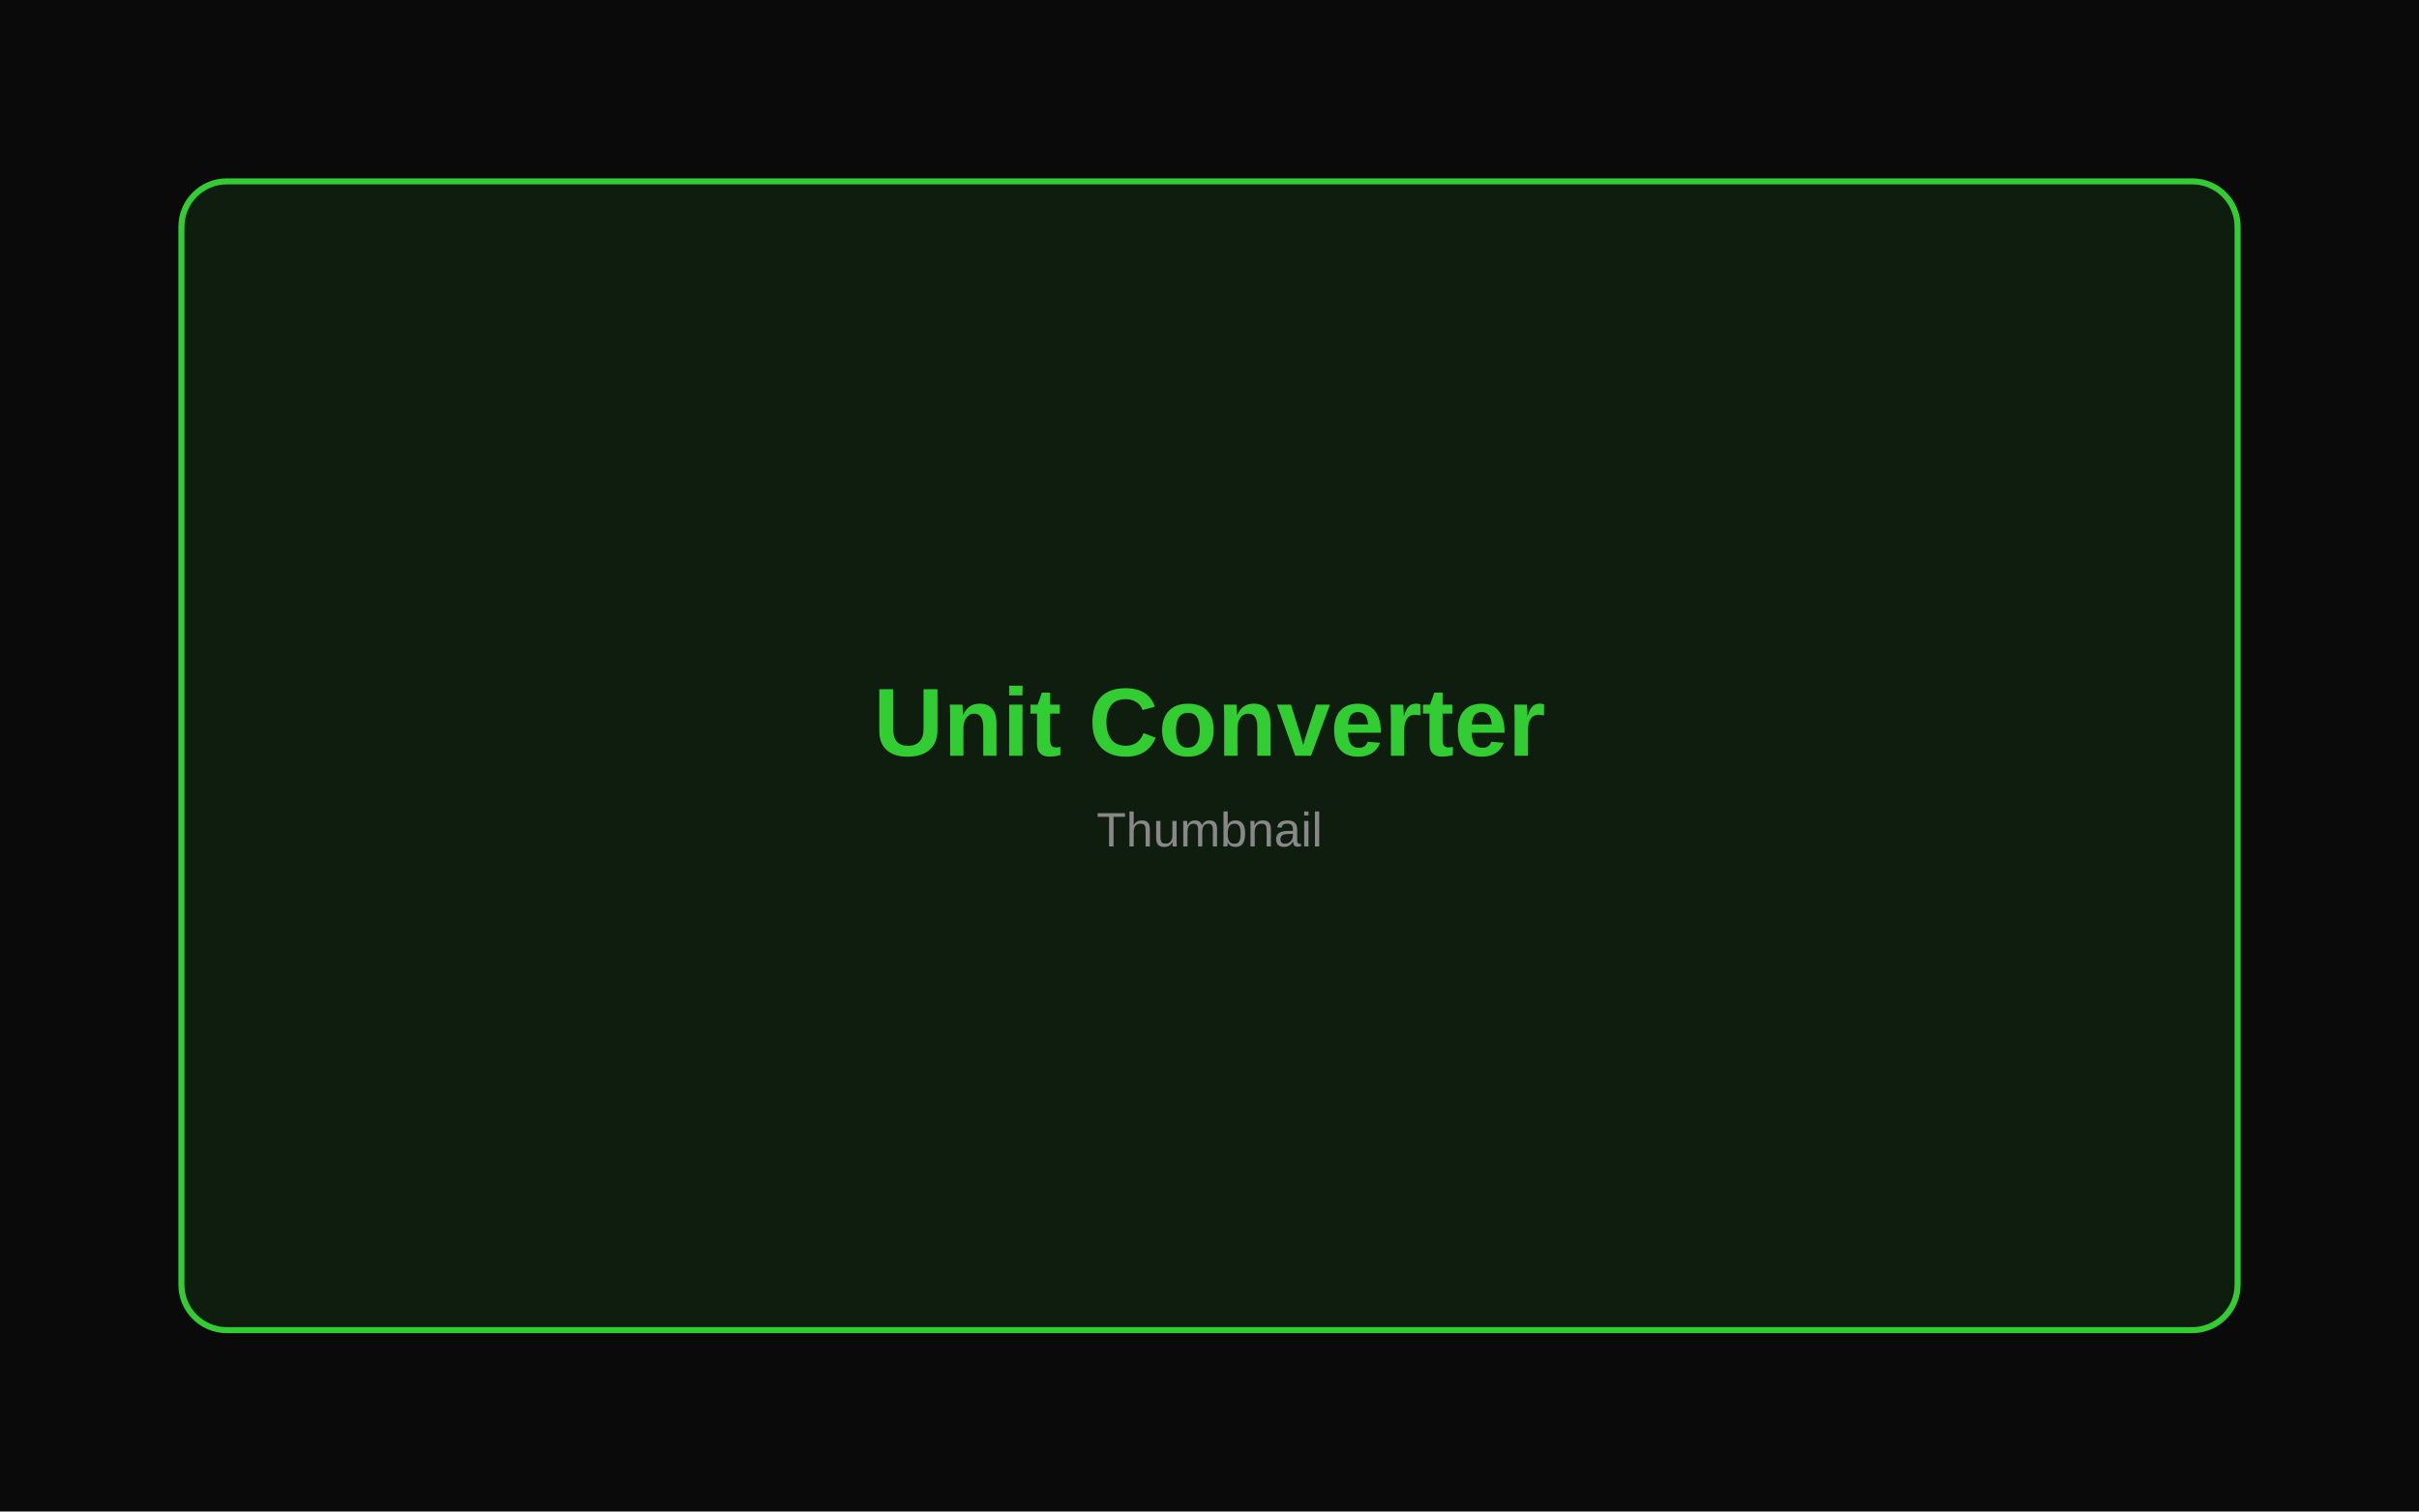
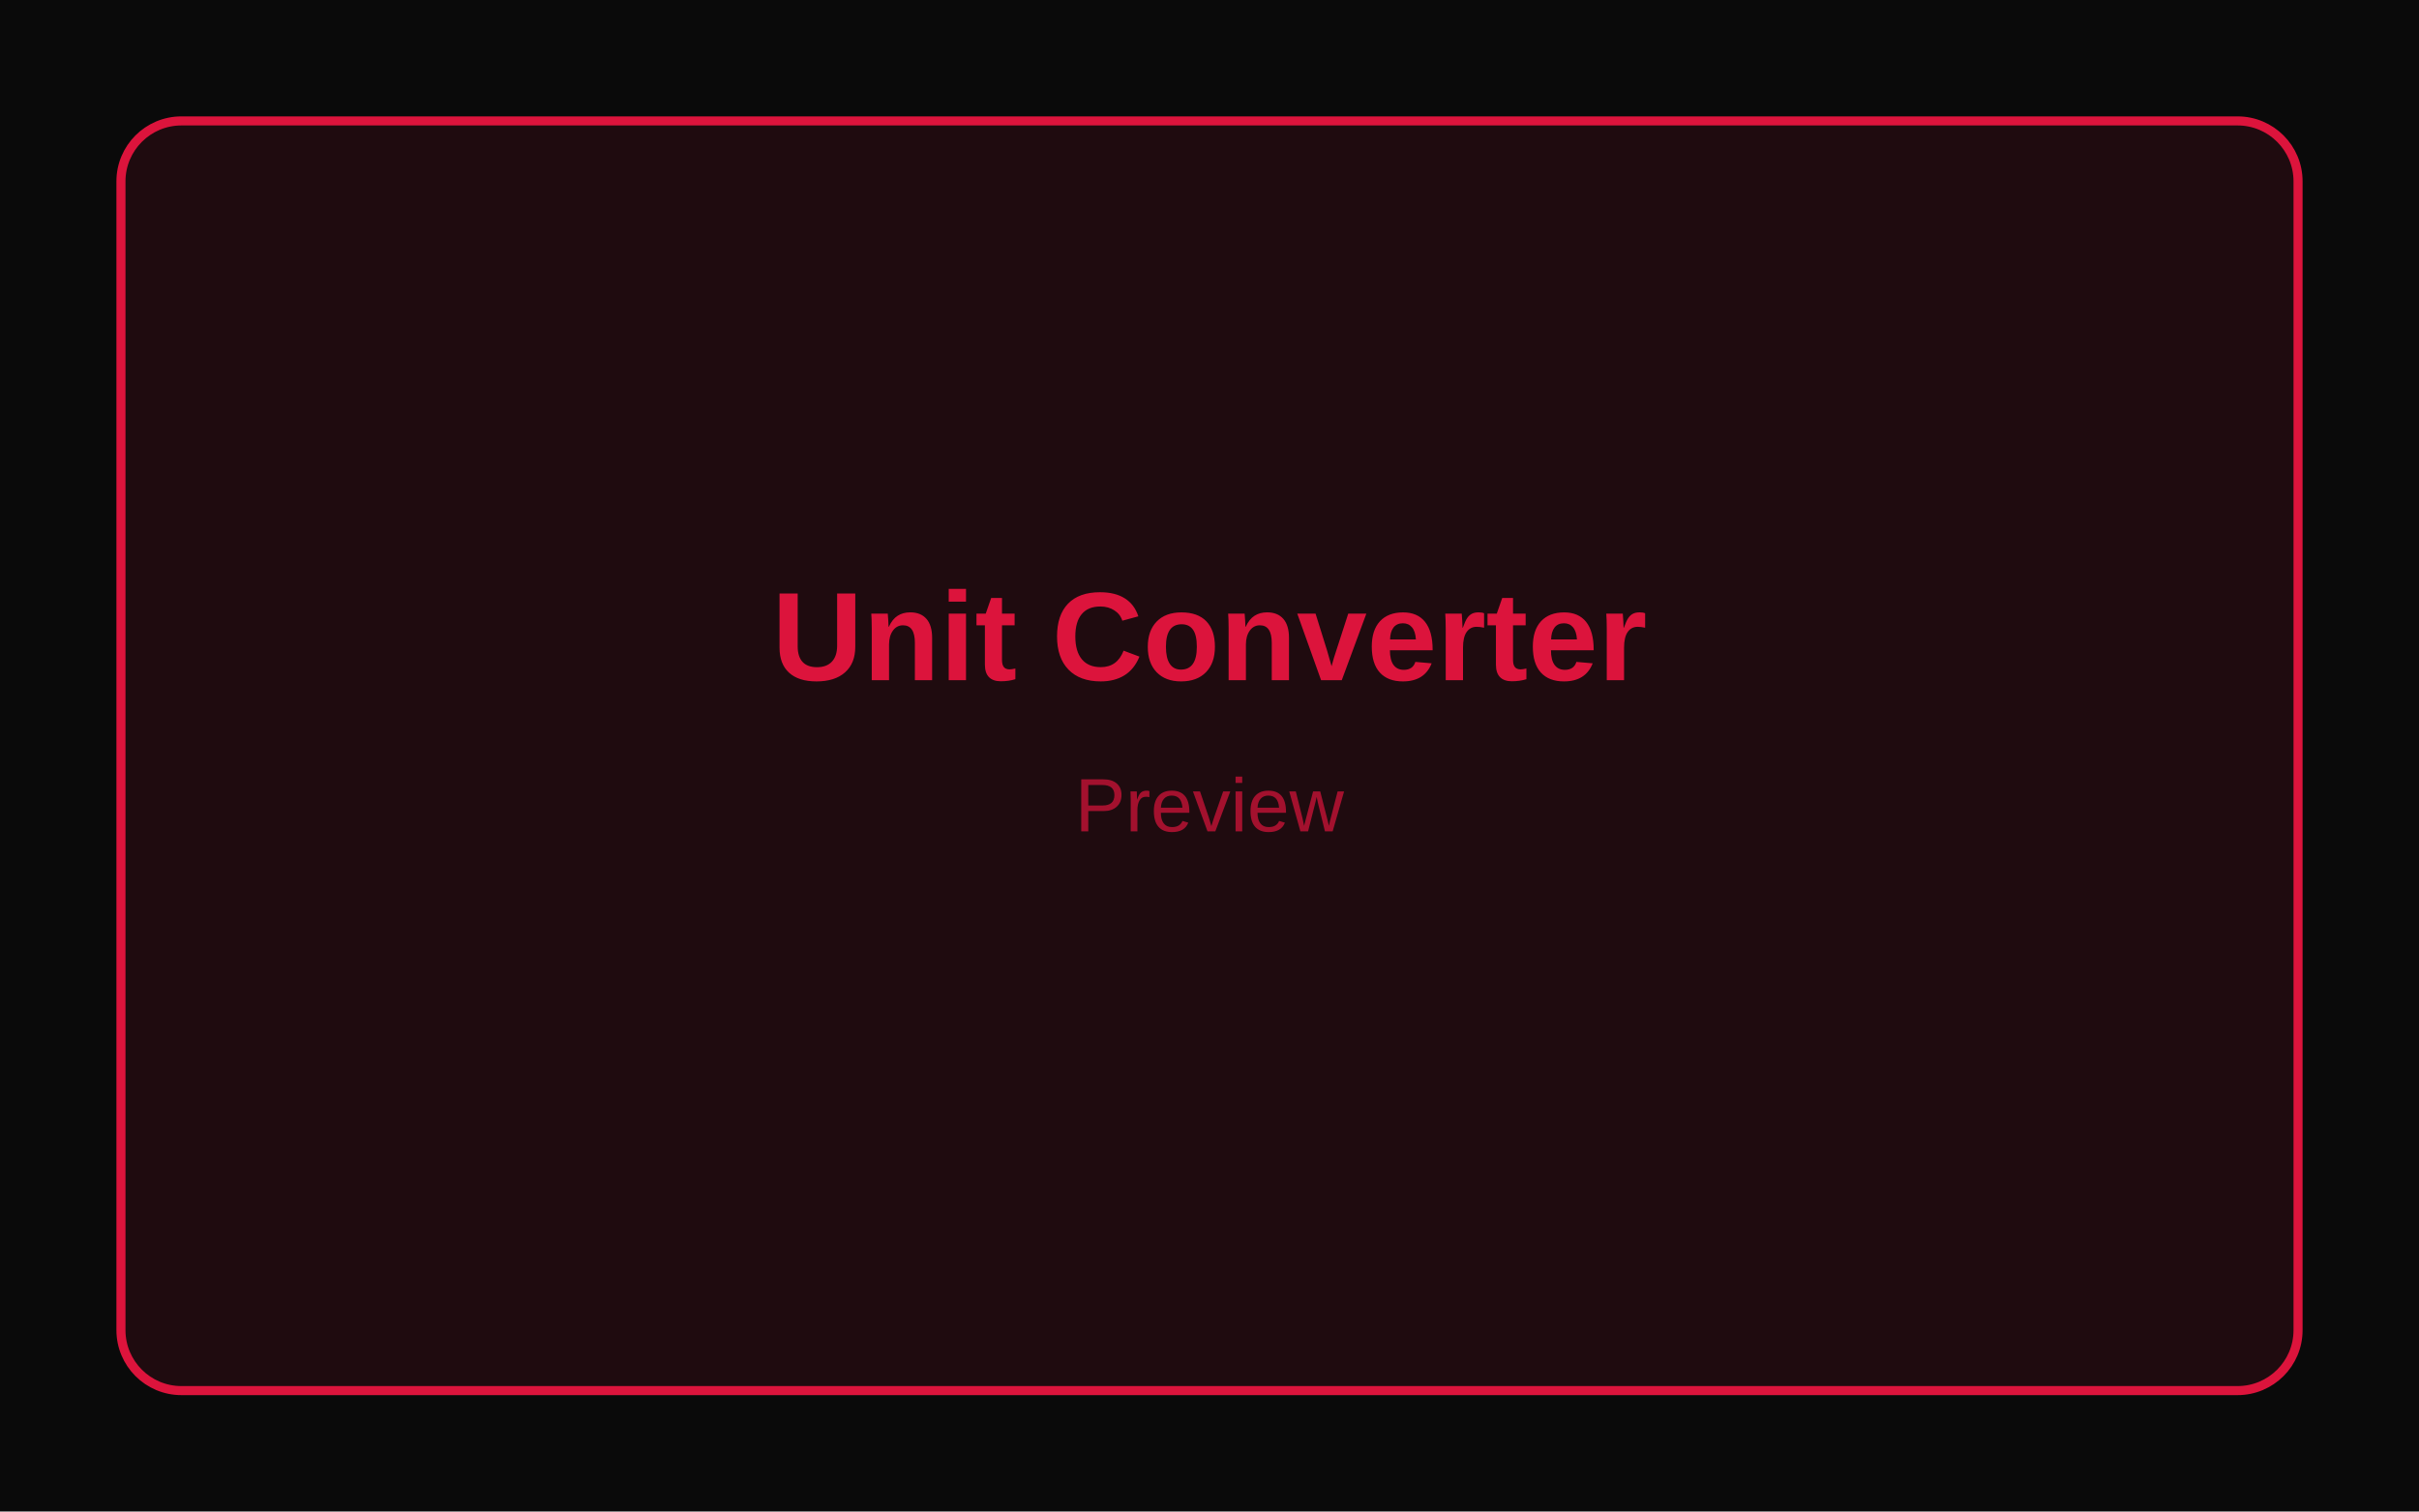
<svg xmlns="http://www.w3.org/2000/svg" width="800" height="500" viewBox="0 0 800 500" fill="none">
  <rect width="800" height="500" fill="#0A0A0A" />
-   <rect x="60" y="60" width="680" height="380" rx="15" fill="#32CD32" opacity="0.1" />
-   <rect x="60" y="60" width="680" height="380" rx="15" stroke="#32CD32" stroke-width="2" />
-   <text x="400" y="250" text-anchor="middle" fill="#32CD32" font-family="Arial, sans-serif" font-size="32" font-weight="bold">Unit Converter</text>
-   <text x="400" y="280" text-anchor="middle" fill="#888888" font-family="Arial, sans-serif" font-size="16">Thumbnail</text>
+   <rect x="40" y="40" width="720" height="420" rx="20" fill="#DC143C" opacity="0.1" />
+   <rect x="40" y="40" width="720" height="420" rx="20" stroke="#DC143C" stroke-width="3" />
+   <text x="50%" y="45%" text-anchor="middle" fill="#DC143C" font-family="Arial, sans-serif" font-size="41.667" font-weight="bold">Unit Converter</text>
+   <text x="50%" y="55%" text-anchor="middle" fill="#DC143C" font-family="Arial, sans-serif" font-size="25" opacity="0.7">Preview</text>
</svg>
